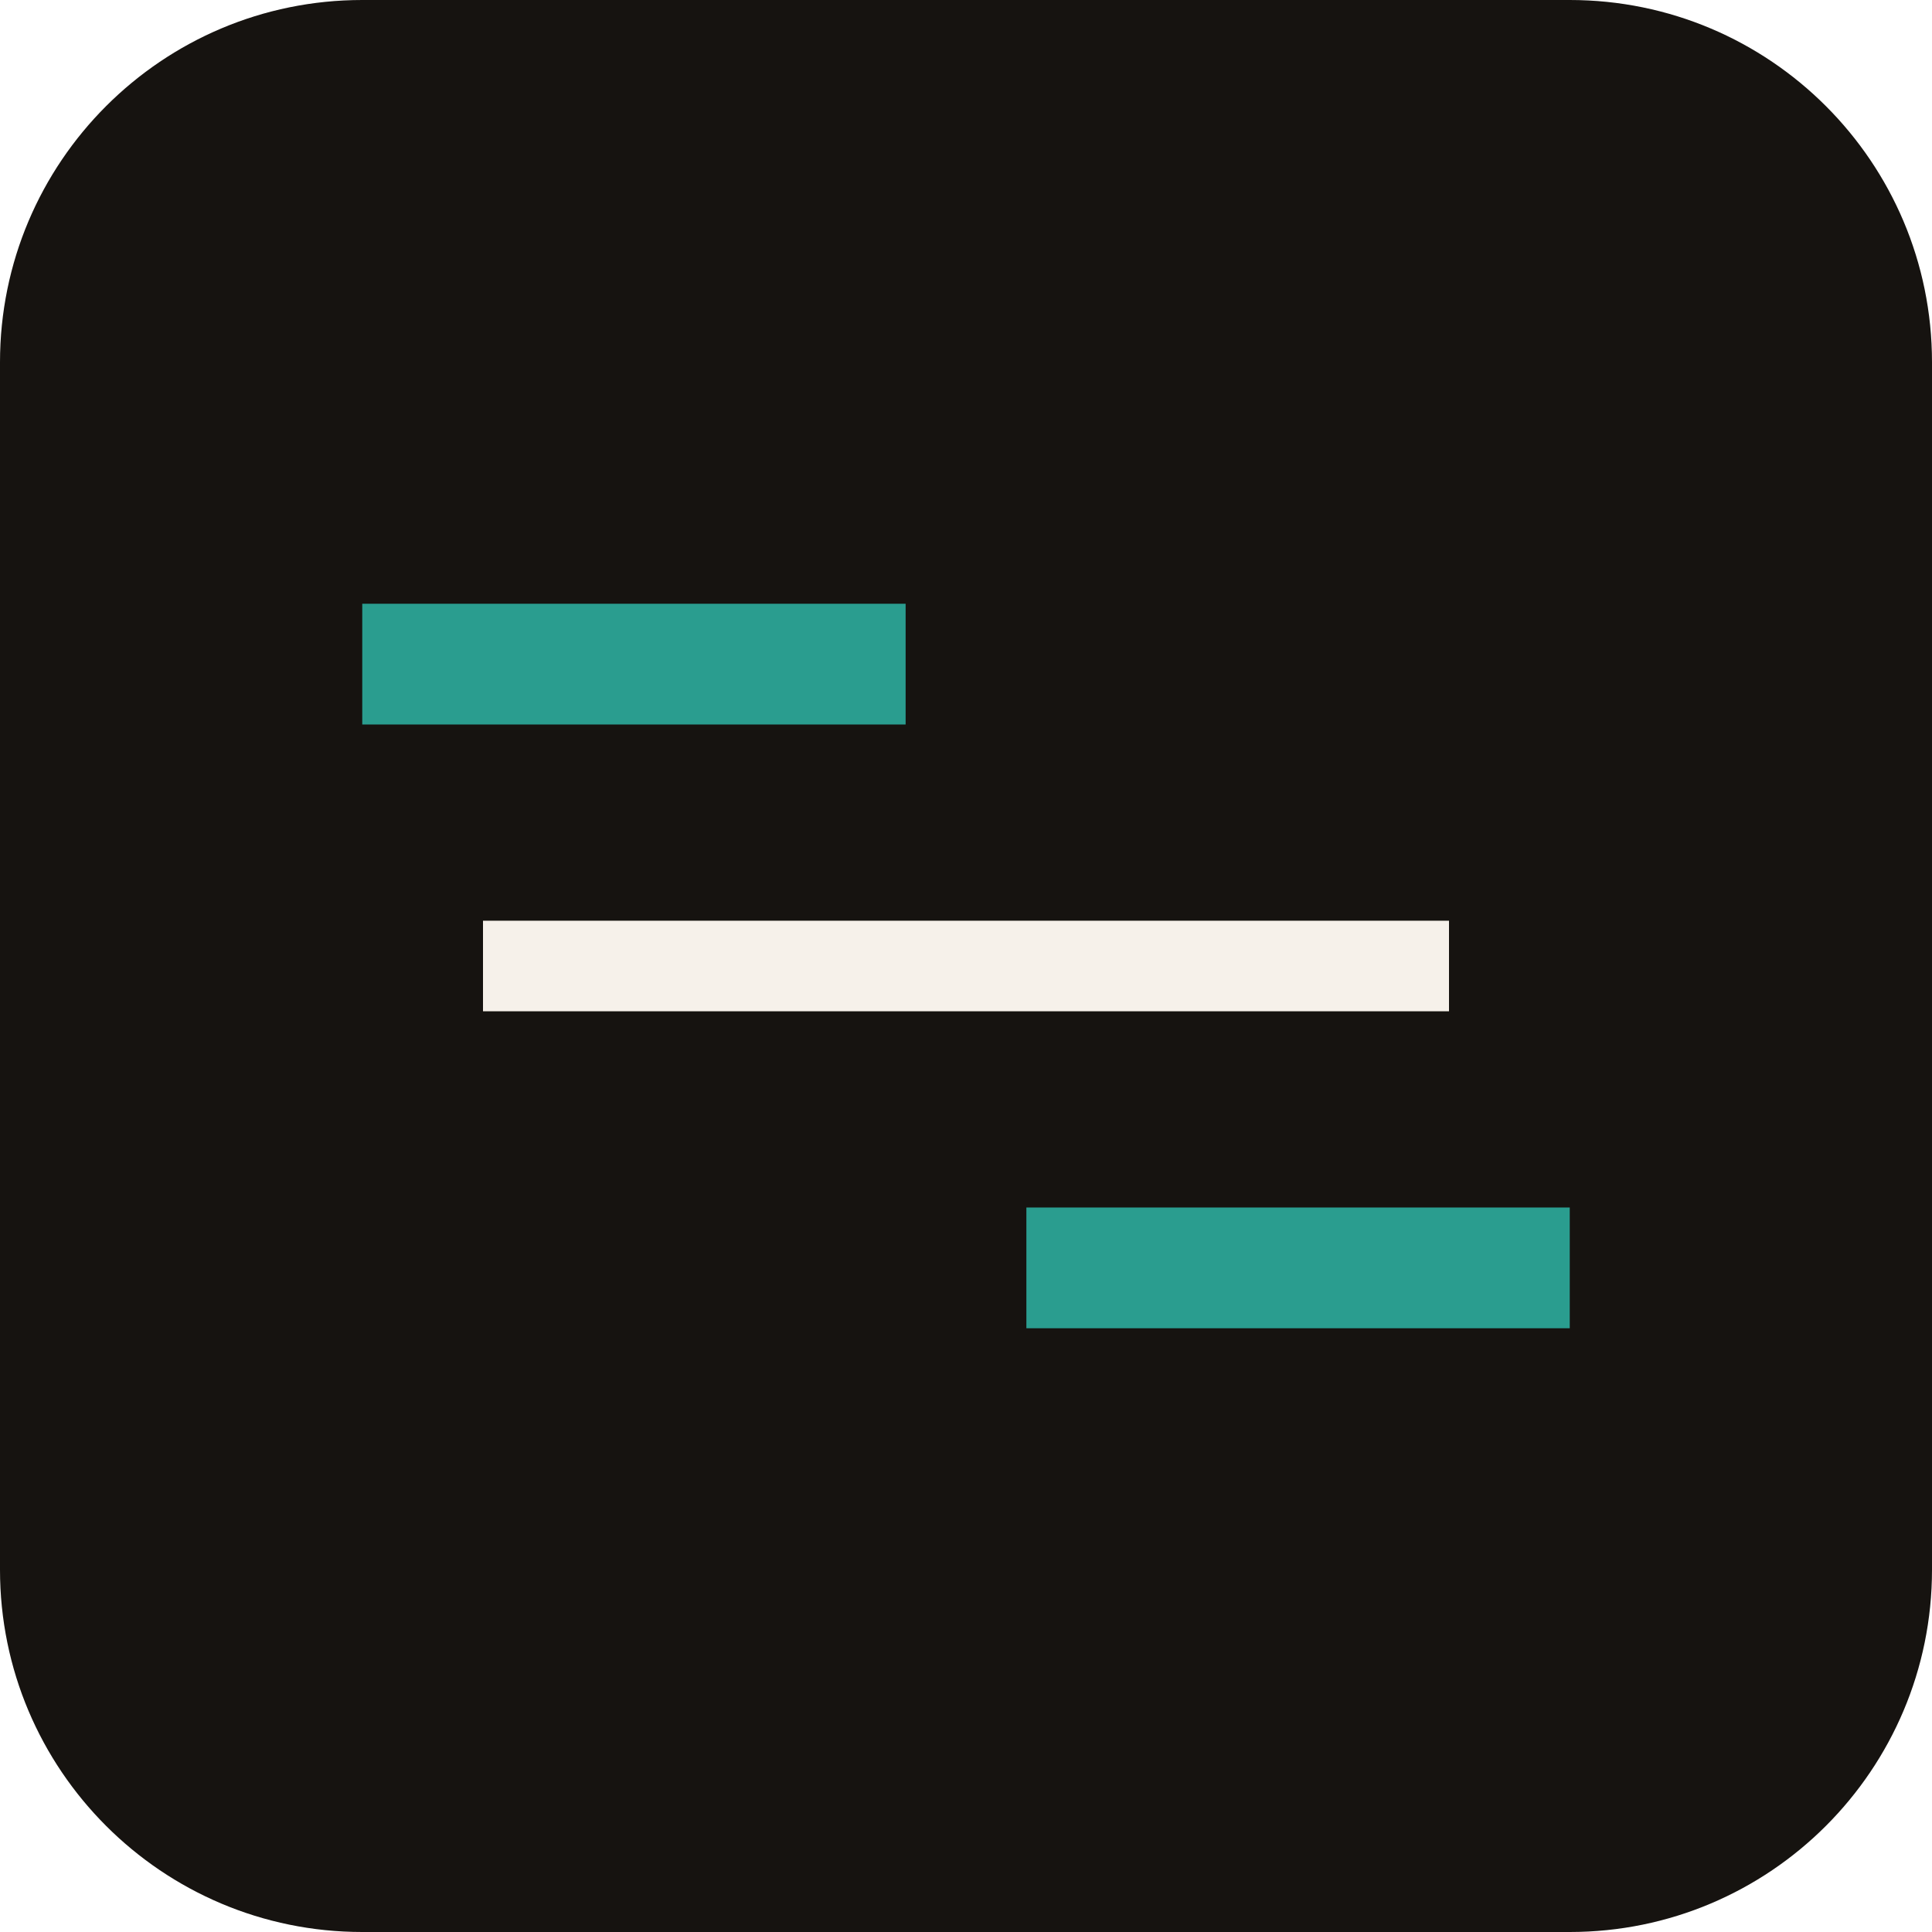
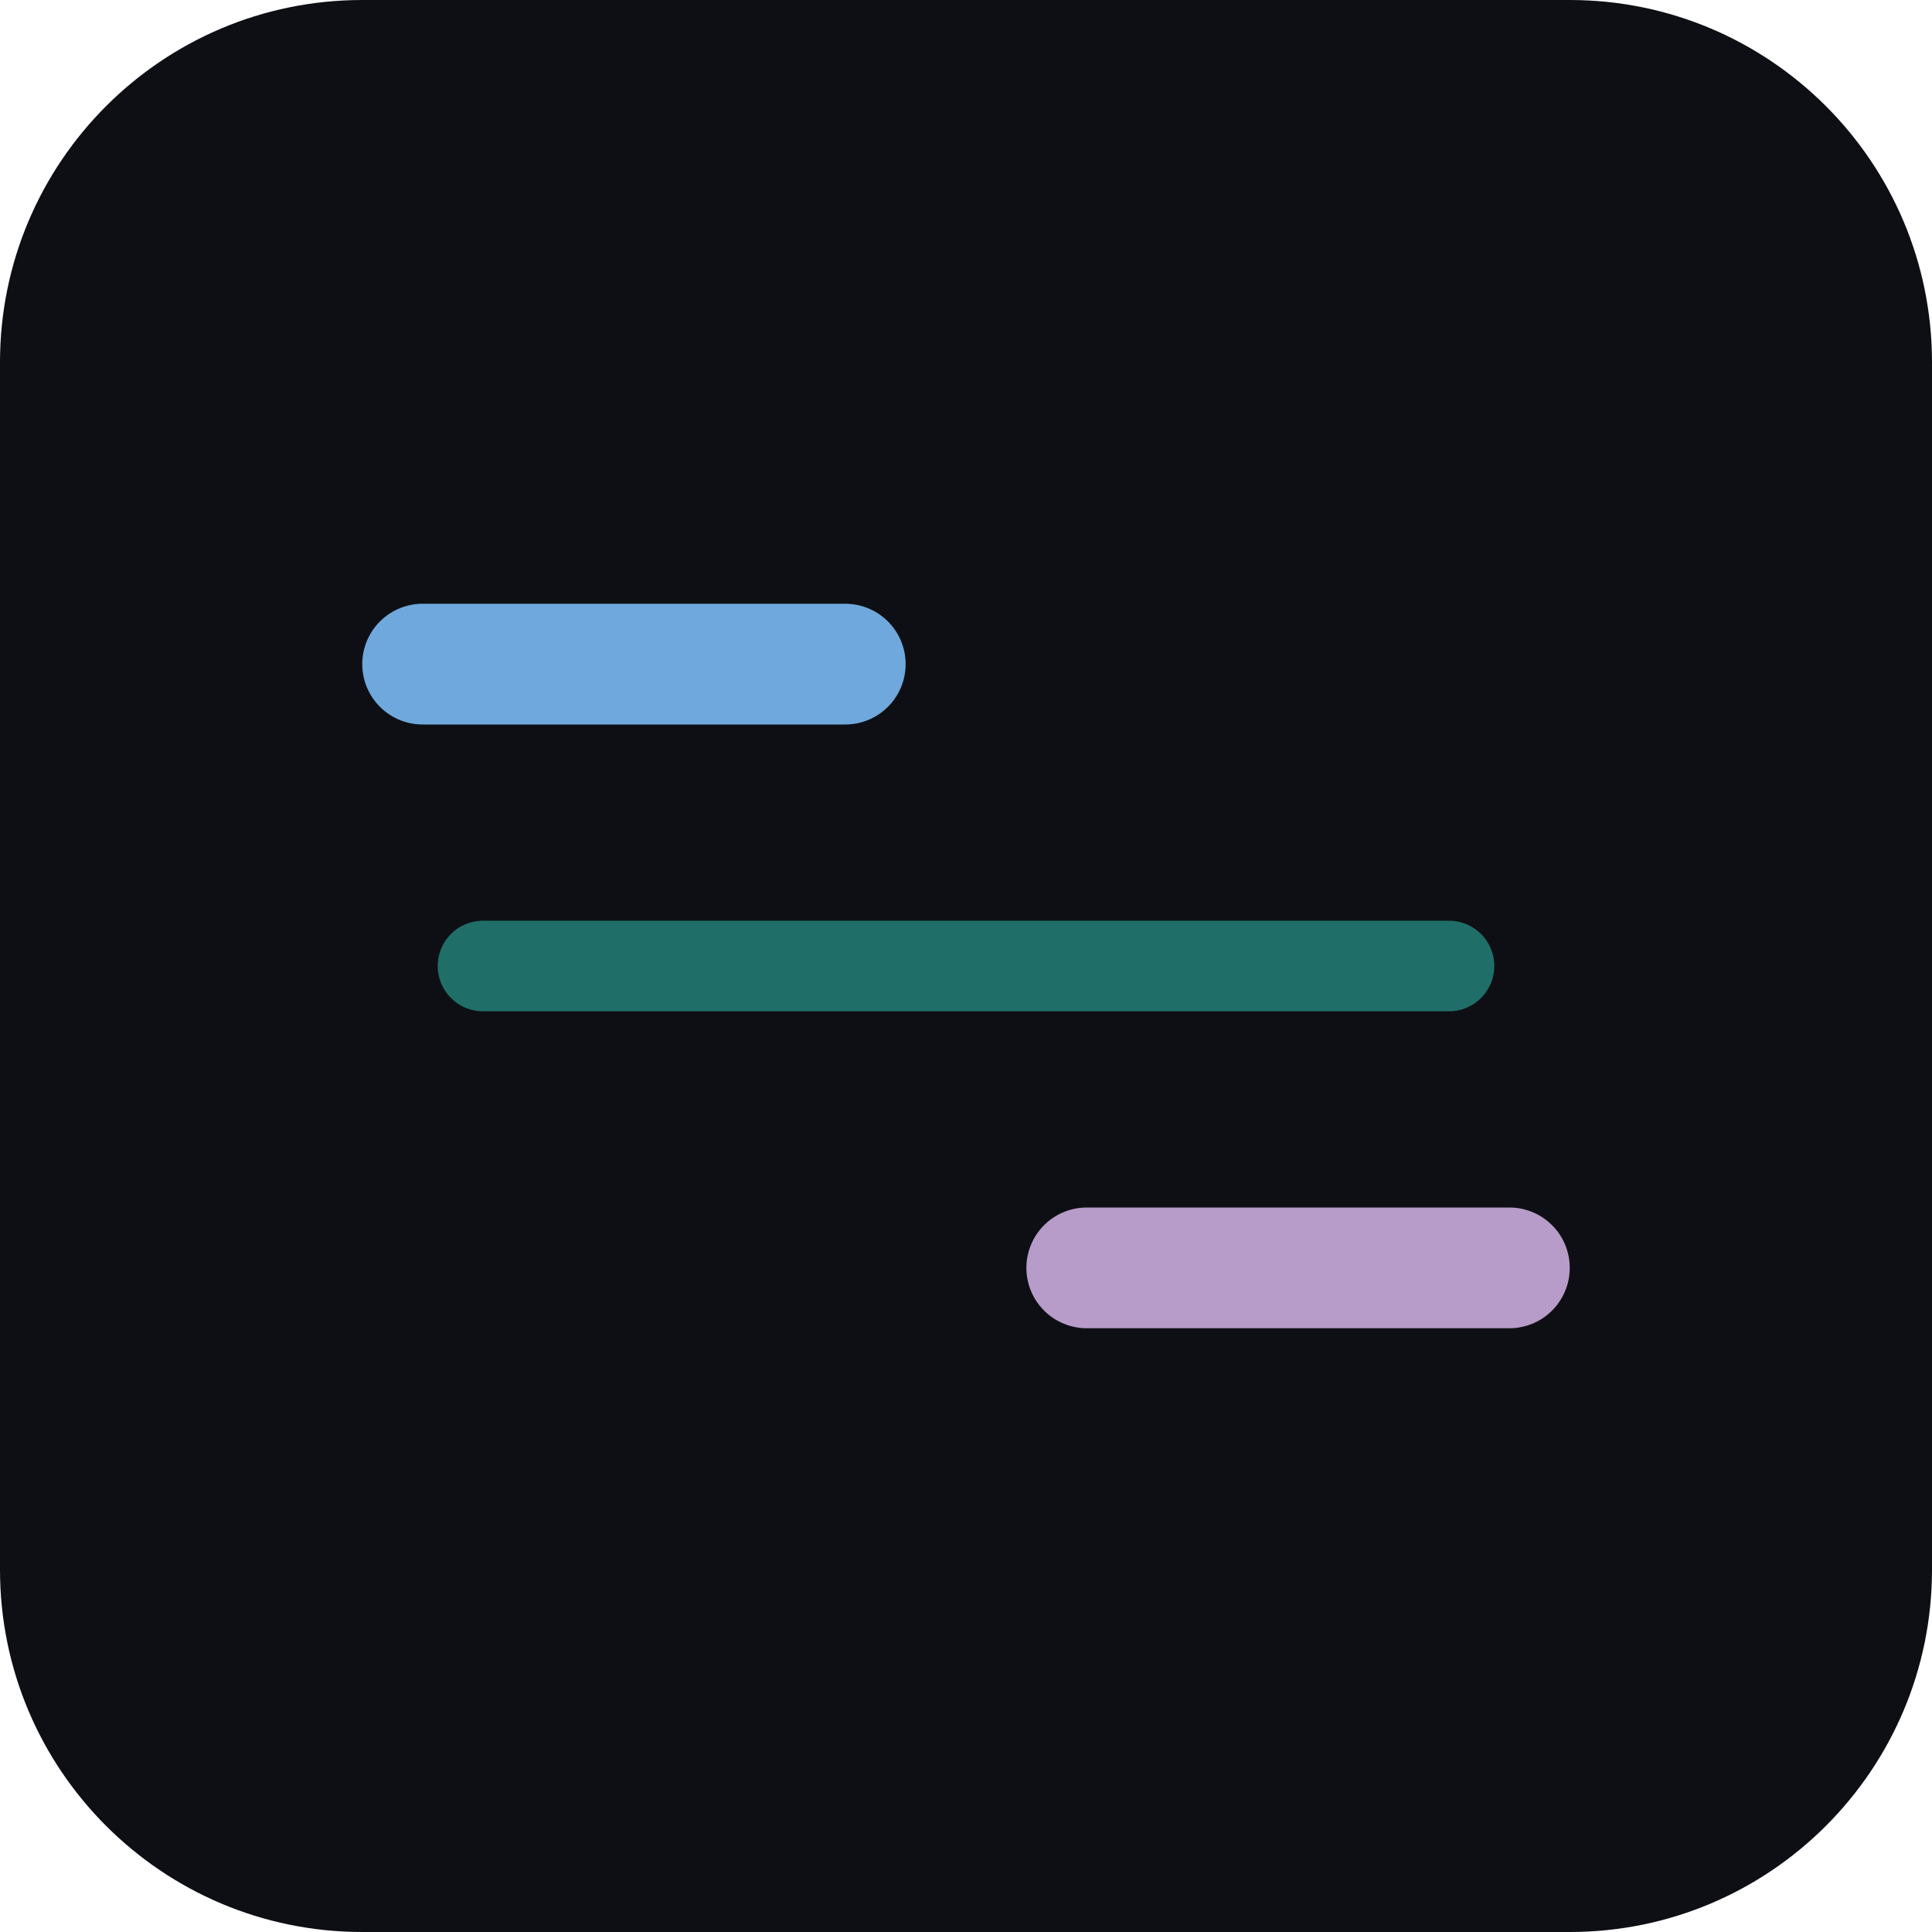
<svg xmlns="http://www.w3.org/2000/svg" viewBox="0 0 32 32" fill="none">
-   <rect width="32" height="32" rx="6" fill="#161310" />
-   <path d="M7 11h7M18 21h7" stroke="#2a9d8f" stroke-width="2" stroke-linecap="square" />
-   <path d="M8 16h16" stroke="#f6f1ea" stroke-width="1.5" />
+   <rect width="32" height="32" rx="6" fill="#0e0f14" />
+   <path d="M7 11h7" stroke="#6fa8dc" stroke-width="2" stroke-linecap="round" />
+   <path d="M18 21h7" stroke="#b79bc8" stroke-width="2" stroke-linecap="round" />
+   <path d="M8 16h16" stroke="#1f6f68" stroke-width="1.5" stroke-linecap="round" />
</svg>
